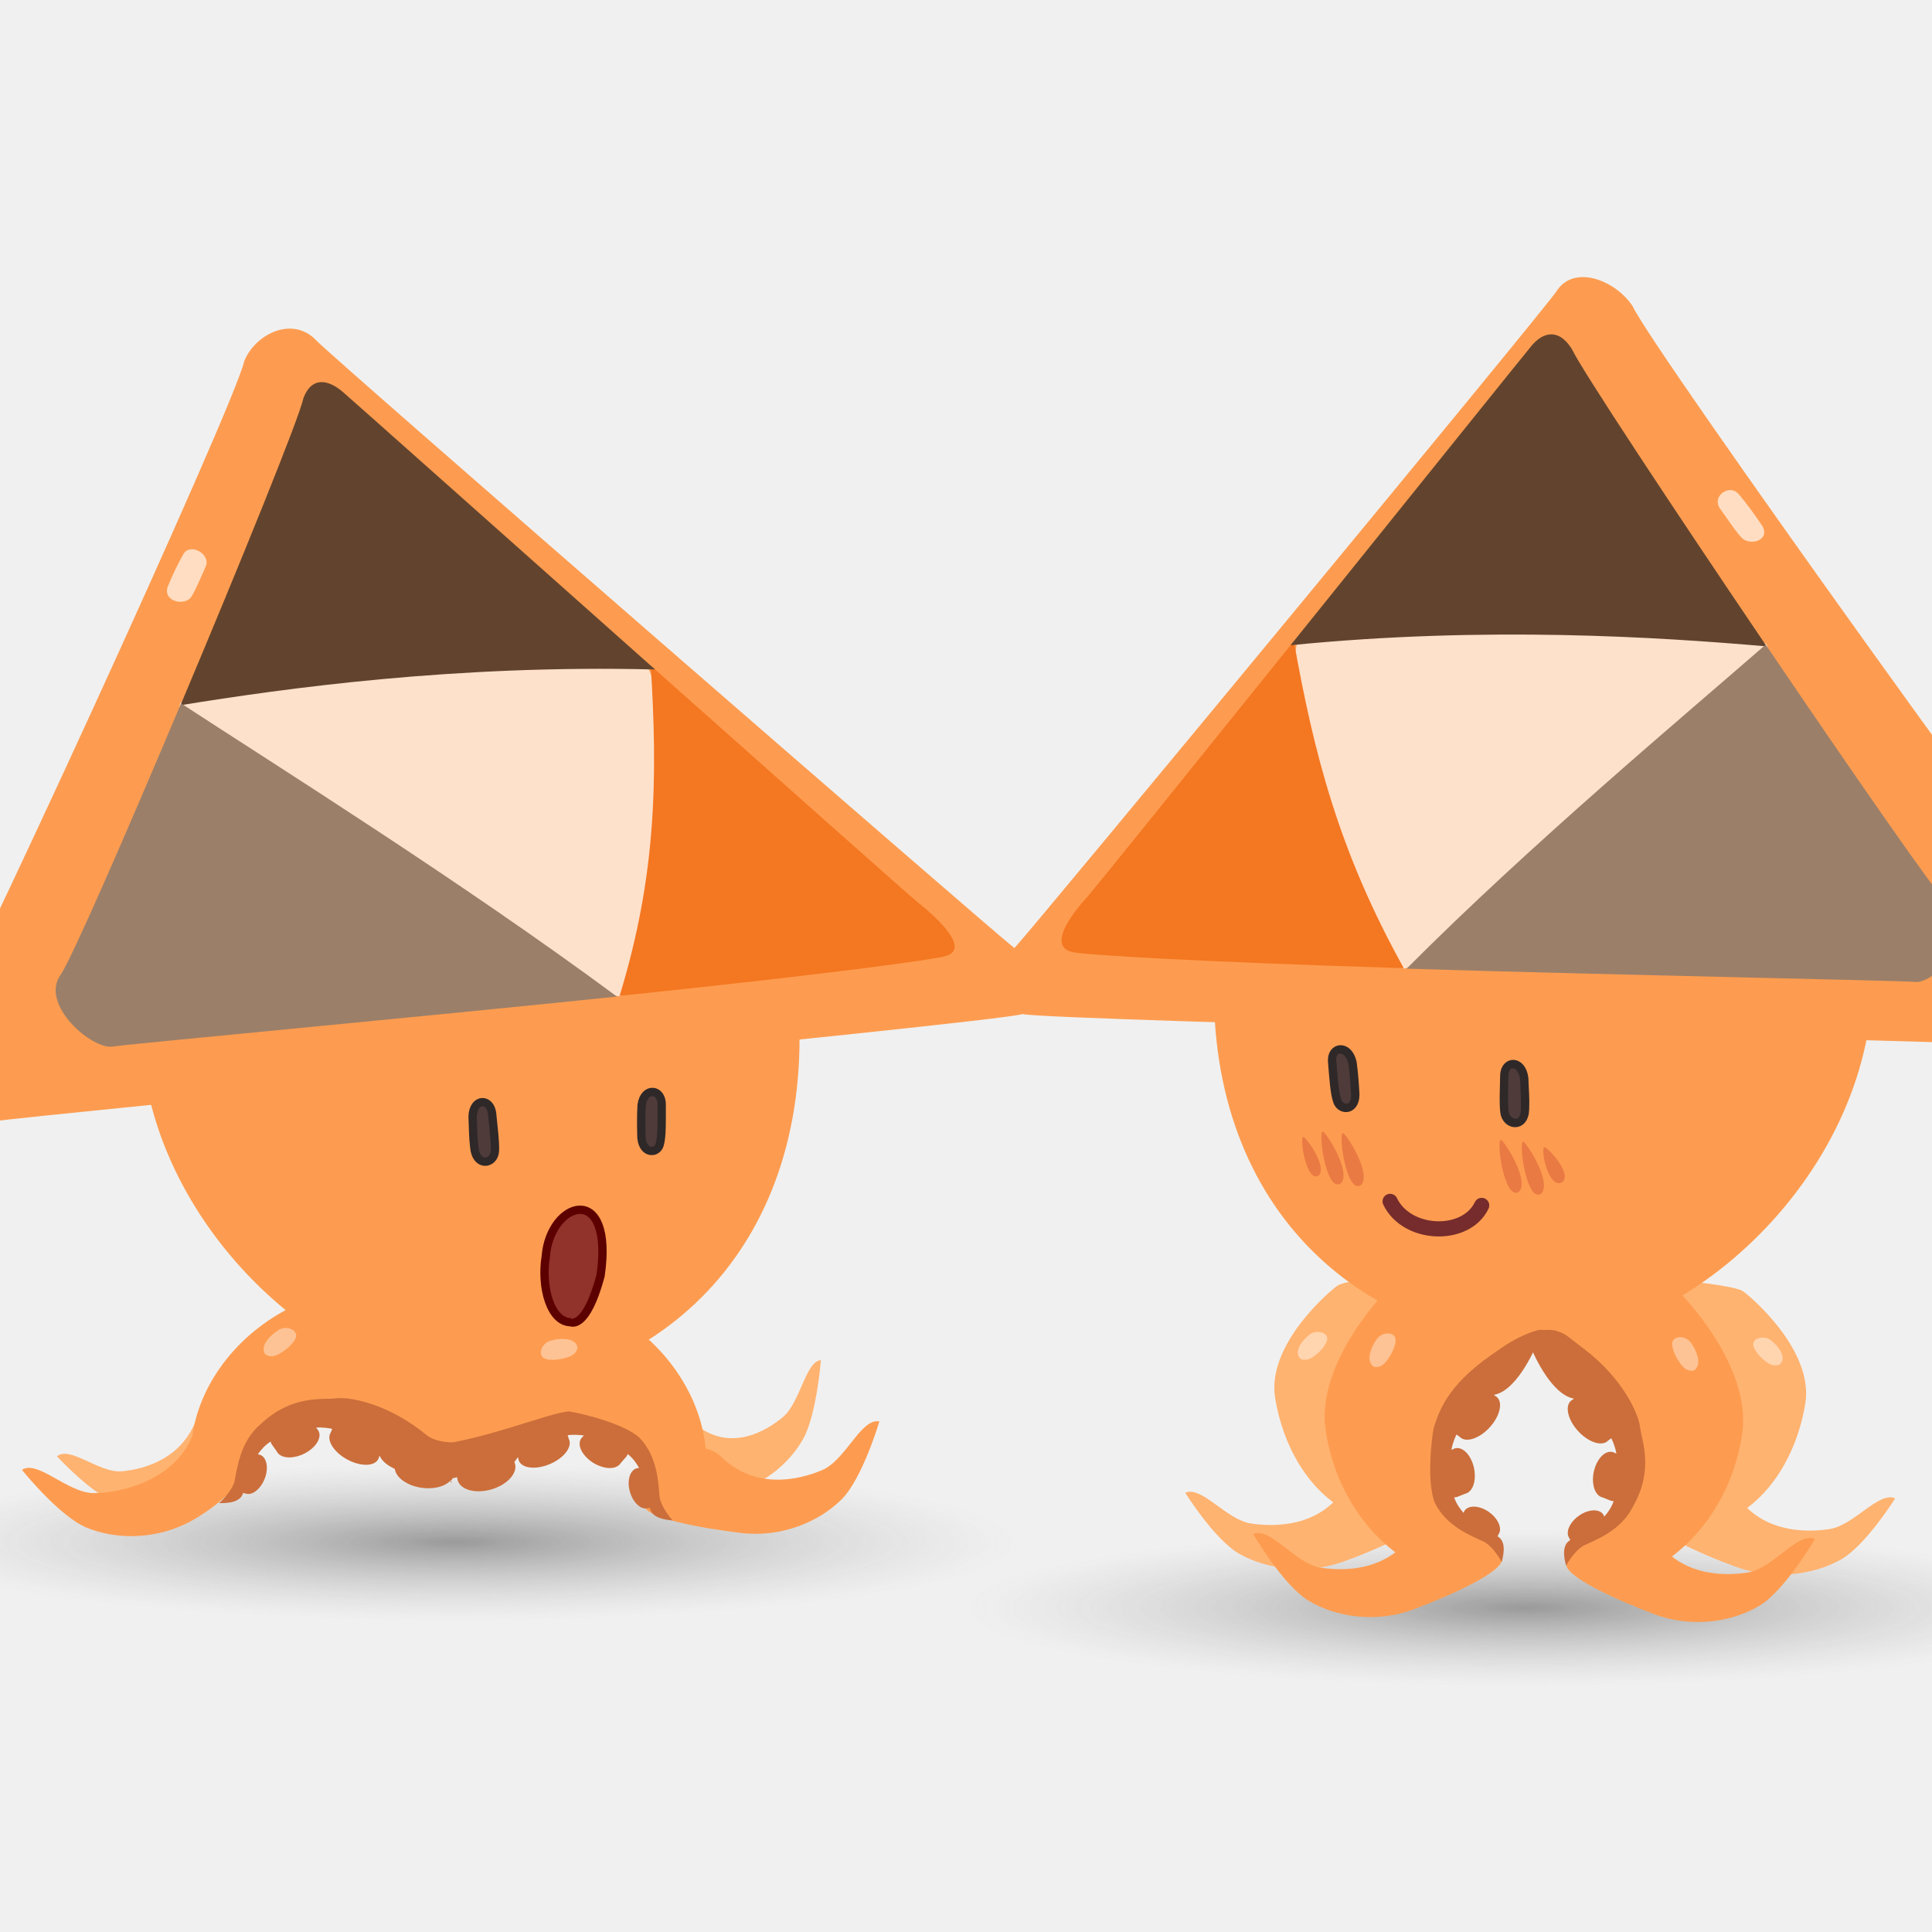
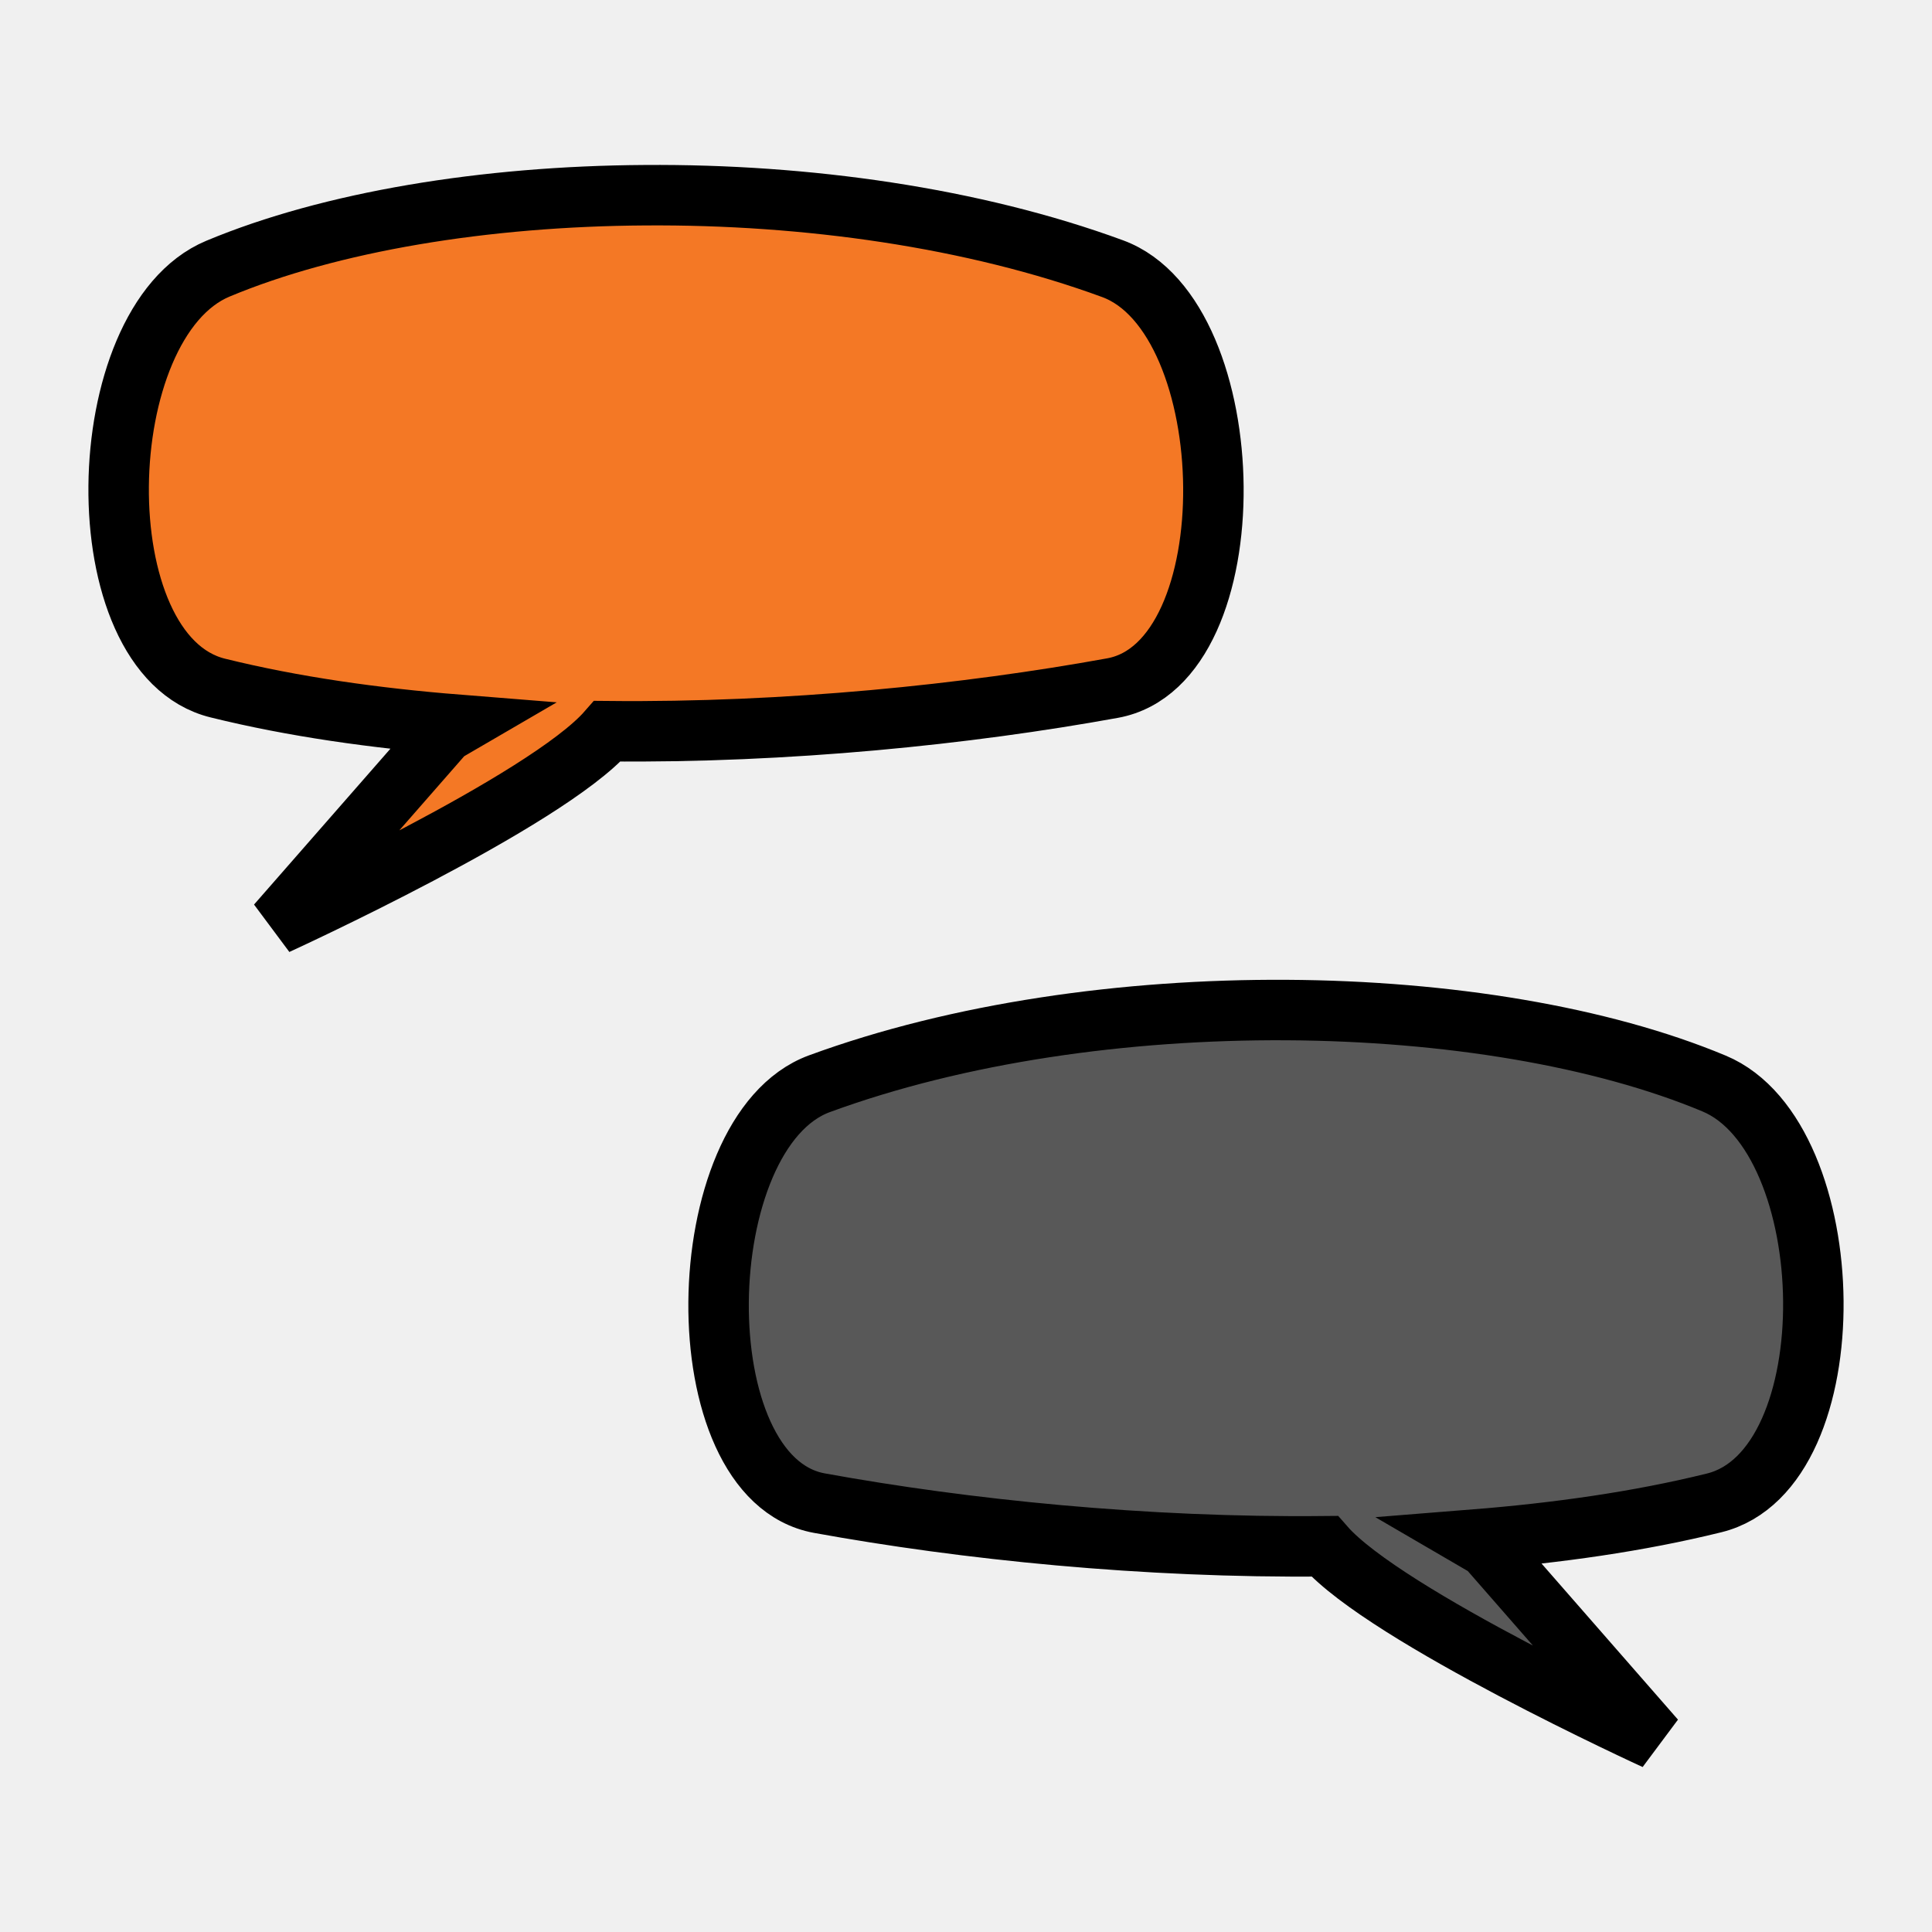
- <svg xmlns="http://www.w3.org/2000/svg" xmlns:xlink="http://www.w3.org/1999/xlink" width="320" height="320" viewBox="0 0 84.667 84.667" version="1.1" id="svg1428">
-   <defs id="defs1422">
-     <radialGradient xlink:href="#linearGradient1738" id="radialGradient1740-1-7-6" cx="56.456" cy="167.686" fx="56.456" fy="167.686" r="20.58" gradientTransform="matrix(1.202985,0,0,0.1671642,-47.94996,39.54331)" gradientUnits="userSpaceOnUse" />
-     <linearGradient id="linearGradient1738">
-       <stop style="stop-color:#838383;stop-opacity:1" offset="0" id="stop1734" />
-       <stop style="stop-color:#bfbfbf;stop-opacity:0" offset="1" id="stop1736" />
-     </linearGradient>
-     <radialGradient xlink:href="#linearGradient1738" id="radialGradient1740-1" cx="56.456" cy="167.686" fx="56.456" fy="167.686" r="20.58" gradientTransform="matrix(1.202985,0,0,0.1671642,-134.8081,42.42465)" gradientUnits="userSpaceOnUse" />
-   </defs>
+ <svg xmlns="http://www.w3.org/2000/svg" width="32" height="32" viewBox="0 0 8.467 8.467" version="1.1" id="svg1428">
+   <defs id="defs1422" />
  <g id="layer1">
-     <ellipse style="color:#000000;clip-rule:nonzero;display:inline;overflow:visible;visibility:visible;opacity:0.789;isolation:auto;mix-blend-mode:normal;color-interpolation:sRGB;color-interpolation-filters:linearRGB;solid-color:#000000;solid-opacity:1;vector-effect:none;fill:url(#radialGradient1740-1-7-6);fill-opacity:1;fill-rule:nonzero;stroke:none;stroke-width:0.265px;stroke-linecap:butt;stroke-linejoin:miter;stroke-miterlimit:4;stroke-dasharray:none;stroke-dashoffset:0;stroke-opacity:1;marker:none;paint-order:markers stroke fill;color-rendering:auto;image-rendering:auto;shape-rendering:auto;text-rendering:auto;enable-background:accumulate" id="path1732-7-3-8" cx="19.965" cy="67.574" rx="24.757" ry="3.44" />
-     <path style="vector-effect:none;fill:#ffb370;fill-opacity:1;fill-rule:evenodd;stroke:none;stroke-width:0.2;stroke-linecap:butt;stroke-linejoin:miter;stroke-miterlimit:4;stroke-dasharray:none;stroke-dashoffset:0;stroke-opacity:1" d="m 35.977,59.606 c -0.665,0.032 -0.908,1.867 -1.67,2.498 -0.762,0.631 -2.184,1.438 -3.601,0.487 -1.417,-0.951 -2.836,2.031 -2.779,2.567 0.058,0.535 2.538,0.45 3.983,0.239 1.446,-0.211 2.655,-1.225 3.283,-2.33 0.59,-1.038 0.783,-3.46 0.783,-3.46 z" id="path1043-7-2-6-0" />
-     <path style="fill:#fffdfb;fill-opacity:0.461;fill-rule:evenodd;stroke:none;stroke-width:0.365;stroke-linecap:butt;stroke-linejoin:miter;stroke-miterlimit:4;stroke-dasharray:none;stroke-opacity:1" d="m 22.034,60.979 c 0.219,-0.107 0.426,-0.285 0.604,-0.507 0.093,-0.117 0.16,-0.281 0.139,-0.422 -0.006,-0.071 -0.031,-0.135 -0.078,-0.168 -0.123,-0.109 -0.302,-0.107 -0.47,-0.038 -0.203,0.079 -0.399,0.232 -0.568,0.42 -0.118,0.137 -0.16,0.346 -0.125,0.501 0.034,0.17 0.152,0.305 0.309,0.274 0.065,-0.007 0.14,-0.031 0.19,-0.06 z" id="path867-4-7-4-4-3-7-2-6-5" />
-     <path style="vector-effect:none;fill:#ffb370;fill-opacity:1;fill-rule:evenodd;stroke:none;stroke-width:0.2;stroke-linecap:butt;stroke-linejoin:miter;stroke-miterlimit:4;stroke-dasharray:none;stroke-dashoffset:0;stroke-opacity:1" d="m 2.498,63.822 c 0.574,-0.481 1.845,0.747 2.849,0.654 1.004,-0.093 2.66,-0.552 3.29,-2.361 0.629,-1.808 3.551,-0.591 3.814,-0.135 0.264,0.456 -1.857,2.274 -3.186,3.209 -1.33,0.935 -2.93,1.074 -4.098,0.7 -1.097,-0.351 -2.669,-2.068 -2.669,-2.068 z" id="path1043-7-3-66" />
-     <path style="fill:#fffdfb;fill-opacity:0.461;fill-rule:evenodd;stroke:none;stroke-width:0.365;stroke-linecap:butt;stroke-linejoin:miter;stroke-miterlimit:4;stroke-dasharray:none;stroke-opacity:1" d="m 11.325,61.203 c -0.122,0.211 -0.312,0.406 -0.546,0.569 -0.123,0.085 -0.29,0.141 -0.43,0.11 -0.071,-0.011 -0.132,-0.04 -0.162,-0.089 -0.101,-0.13 -0.087,-0.309 -0.007,-0.472 0.092,-0.197 0.258,-0.383 0.457,-0.539 0.145,-0.109 0.356,-0.137 0.508,-0.091 0.168,0.045 0.294,0.171 0.253,0.326 -0.011,0.064 -0.041,0.138 -0.073,0.186 z" id="path867-4-7-4-4-3-7-4-0" />
-     <path style="color:#000000;clip-rule:nonzero;display:inline;overflow:visible;visibility:visible;isolation:auto;mix-blend-mode:normal;color-interpolation:sRGB;color-interpolation-filters:linearRGB;solid-color:#000000;solid-opacity:1;vector-effect:none;fill:#fd9c50;fill-opacity:1;fill-rule:nonzero;stroke:none;stroke-width:0.2;stroke-linecap:butt;stroke-linejoin:miter;stroke-miterlimit:4;stroke-dasharray:none;stroke-dashoffset:0;stroke-opacity:1;marker:none;paint-order:markers stroke fill;color-rendering:auto;image-rendering:auto;shape-rendering:auto;text-rendering:auto;enable-background:accumulate" d="m 34.5,40.433 c 2.32,11.268 -3.095,18.714 -11.26,20.321 -7.242,1.426 -16.24,-5.915 -17.02,-14.658 -0.614,-6.884 3.528,-12.012 11.742,-13.297 8.002,-1.252 15.512,2.65 16.538,7.634 z" id="path865-2-8-0" />
-     <path style="fill:#fd9c50;fill-opacity:1;fill-rule:evenodd;stroke:none;stroke-width:0.2;stroke-linecap:butt;stroke-linejoin:miter;stroke-miterlimit:4;stroke-dasharray:none;stroke-opacity:1" d="m 10.699,15.842 c 0.446,-1.167 2.116,-2.055 3.183,-0.902 0.632,0.682 29.579,25.829 30.421,26.482 1.155,0.897 1.609,2.37 0.508,3.018 -1.172,0.381 -43.956,4.49 -45.037,4.696 -1.08,0.205 -4.116,-1.339 -2.992,-2.873 1.124,-1.534 13.503,-28.486 13.917,-30.422 z" id="path863-4-1-4" />
-     <g id="g1182-9-2-6" transform="matrix(1.025565,0.1801979,-0.02159692,0.9712776,-31.07541,-102.467)" style="opacity:0.7">
-       <path id="path1176-2-9-2" d="m 40.727,129.676 c 1.767,-2.45 18.797,-6.065 19.841,-5.302 1.044,0.763 0.485,14.546 -0.841,14.988 -1.325,0.442 -19.643,-6.714 -19,-9.686 z" style="fill:#ffffff;fill-opacity:1;fill-rule:evenodd;stroke:none;stroke-width:0.265;stroke-linecap:butt;stroke-linejoin:miter;stroke-miterlimit:4;stroke-dasharray:none;stroke-opacity:1" />
-       <path id="path903-5-2-0-3-6" d="m 60.726,124.265 c 0.404,5.023 0.435,9.414 -1.015,15.087 8.712,-2.579 13.404,-4.123 13.88,-4.382 0.941,-0.511 -0.309,-1.551 -1.256,-2.163 -0.326,-0.211 -5.871,-4.302 -11.609,-8.542 z" style="fill:#f1680d;fill-opacity:1;fill-rule:evenodd;stroke:none;stroke-width:0.265px;stroke-linecap:butt;stroke-linejoin:miter;stroke-opacity:1" />
-       <path id="path920-9-6-9-7" d="m 46.539,114.109 c -0.344,0.023 -0.66,0.267 -0.852,0.88 -0.158,0.915 -2.552,7.975 -4.942,14.768 4.418,-1.58 11.654,-4.001 20.168,-5.354 -6.462,-4.774 -13.249,-9.795 -13.563,-10.015 -0.258,-0.181 -0.543,-0.297 -0.811,-0.279 z" style="fill:#211f20;fill-opacity:1;fill-rule:evenodd;stroke:none;stroke-width:0.265px;stroke-linecap:butt;stroke-linejoin:miter;stroke-opacity:1" />
-       <path id="path863-7-3-8-0-5" d="m 40.767,129.67 c -2.218,6.308 -4.443,12.415 -4.869,13.147 -0.883,1.514 1.441,3.153 2.31,2.81 0.428,-0.169 12.909,-3.712 21.39,-6.222 -6.697,-3.926 -14.609,-7.639 -18.831,-9.734 z" style="fill:#737373;fill-opacity:1;fill-rule:evenodd;stroke:none;stroke-width:0.2;stroke-linecap:butt;stroke-linejoin:miter;stroke-miterlimit:4;stroke-dasharray:none;stroke-opacity:1" />
-     </g>
-     <path style="fill:#ffddc2;fill-opacity:1;fill-rule:evenodd;stroke:none;stroke-width:0.365;stroke-linecap:butt;stroke-linejoin:miter;stroke-miterlimit:4;stroke-dasharray:none;stroke-opacity:1" d="m 9.01,24.841 c -0.254,0.569 -0.434,1.003 -0.617,1.299 -0.282,0.458 -1.34,0.215 -1.014,-0.498 0.16,-0.385 0.376,-0.868 0.662,-1.366 0.286,-0.499 1.223,-0.004 0.969,0.565 z" id="path867-4-9-8-6" />
-     <path style="vector-effect:none;fill:#fd9c50;fill-opacity:1;fill-rule:evenodd;stroke:none;stroke-width:0.2;stroke-linecap:butt;stroke-linejoin:miter;stroke-miterlimit:4;stroke-dasharray:none;stroke-dashoffset:0;stroke-opacity:1" d="m 16.602,63.625 c 0.295,0.904 2.166,1.247 2.764,1.323 0.598,0.076 1.974,-2.203 2.105,-2.588 0.131,-0.384 -0.827,-3.693 -1.151,-3.98 -0.325,-0.287 -4.158,-2.485 -6.893,-1.392 -2.735,1.093 -4.556,3.392 -4.962,5.719 -0.192,1.104 -0.273,3.062 1.487,2.863 0.671,-0.076 0.55,-1.865 2.175,-2.555 1.825,-0.775 2.796,-0.626 4.475,0.609 z" id="path996-6-8-98" />
-     <path style="vector-effect:none;fill:#fd9c50;fill-opacity:1;fill-rule:evenodd;stroke:none;stroke-width:0.2;stroke-linecap:butt;stroke-linejoin:miter;stroke-miterlimit:4;stroke-dasharray:none;stroke-dashoffset:0;stroke-opacity:1" d="m 0.962,64.415 c 0.677,-0.458 2.005,1.01 3.134,1.019 1.128,0.009 3.449,-0.513 4.287,-2.402 0.838,-1.888 2.352,0.228 2.612,0.75 0.261,0.522 -1.021,1.985 -2.576,2.852 -1.555,0.867 -3.353,0.842 -4.63,0.31 -1.199,-0.5 -2.827,-2.529 -2.827,-2.529 z" id="path1043-6-6-5-72" />
-     <path style="fill:#ffddc2;fill-opacity:0.603;fill-rule:evenodd;stroke:none;stroke-width:0.365;stroke-linecap:butt;stroke-linejoin:miter;stroke-miterlimit:4;stroke-dasharray:none;stroke-opacity:1" d="m 12.852,58.817 c -0.161,0.209 -0.389,0.392 -0.655,0.535 -0.139,0.074 -0.32,0.112 -0.456,0.06 -0.07,-0.021 -0.128,-0.06 -0.149,-0.117 -0.079,-0.153 -0.034,-0.342 0.076,-0.505 0.129,-0.199 0.329,-0.375 0.559,-0.515 0.166,-0.097 0.385,-0.098 0.532,-0.029 0.162,0.071 0.268,0.223 0.199,0.383 -0.023,0.067 -0.066,0.142 -0.107,0.189 z" id="path867-4-7-4-4-9-9-8" />
-     <path style="vector-effect:none;fill:#fd9c50;fill-opacity:1;fill-rule:evenodd;stroke:none;stroke-width:0.2;stroke-linecap:butt;stroke-linejoin:miter;stroke-miterlimit:4;stroke-dasharray:none;stroke-dashoffset:0;stroke-opacity:1" d="m 38.536,62.293 c -0.8,-0.166 -1.471,1.697 -2.511,2.134 -1.04,0.438 -2.903,0.862 -4.396,-0.566 -1.493,-1.428 -3.373,1.484 -3.415,2.066 -0.043,0.582 2.501,1.044 4.269,1.254 1.768,0.21 3.421,-0.496 4.4,-1.474 0.919,-0.918 1.653,-3.414 1.653,-3.414 z" id="path1043-6-6-0-3-2" />
-     <path style="vector-effect:none;fill:#fd9c50;fill-opacity:1;fill-rule:evenodd;stroke:none;stroke-width:0.2;stroke-linecap:butt;stroke-linejoin:miter;stroke-miterlimit:4;stroke-dasharray:none;stroke-dashoffset:0;stroke-opacity:1" d="m 22.745,63.687 c -0.385,0.87 -2.281,1.021 -2.884,1.036 -0.603,0.015 -1.741,-2.392 -1.832,-2.787 -0.092,-0.396 1.196,-3.591 1.548,-3.843 0.352,-0.253 4.388,-2.051 6.999,-0.687 2.611,1.364 4.189,3.835 4.357,6.192 0.08,1.118 -0.038,3.074 -1.769,2.698 -0.66,-0.143 -0.359,-1.911 -1.905,-2.762 -1.737,-0.955 -2.718,-0.905 -4.514,0.153 z" id="path996-6-5-6-9" />
-     <path style="color:#000000;clip-rule:nonzero;display:inline;overflow:visible;visibility:visible;isolation:auto;mix-blend-mode:normal;color-interpolation:sRGB;color-interpolation-filters:linearRGB;solid-color:#000000;solid-opacity:1;vector-effect:none;fill:#cb6e3b;fill-opacity:1;fill-rule:nonzero;stroke:none;stroke-width:0.2;stroke-linecap:butt;stroke-linejoin:miter;stroke-miterlimit:4;stroke-dasharray:none;stroke-dashoffset:0;stroke-opacity:1;marker:none;paint-order:markers stroke fill;color-rendering:auto;image-rendering:auto;shape-rendering:auto;text-rendering:auto;enable-background:accumulate" d="m 20.114,63.906 c 0.313,-0.277 -2.265,-0.522 -1.374,-0.562 2.148,-0.096 5.499,-1.51 6.217,-1.488 0.666,0.11 2.37,0.538 3.055,1.138 0.829,0.851 0.834,2.022 0.898,2.65 0.088,0.398 0.431,0.844 0.574,0.988 -0.145,-0.019 -0.925,-0.045 -1.001,-0.551 l -0.094,0.012 c -0.008,0.002 -0.015,0.004 -0.023,0.006 -0.025,0.005 -0.051,0.007 -0.077,0.007 l -0.013,0.002 c -2.6e-4,-7.9e-4 -5.2e-4,-0.001 -0.002,-0.002 -0.283,-0.013 -0.57,-0.339 -0.68,-0.769 -0.06,-0.238 -0.057,-0.478 0.007,-0.666 l 5.3e-4,1.6e-4 c 0.062,-0.181 0.177,-0.299 0.32,-0.329 0.028,-0.005 0.056,-0.008 0.085,-0.006 l 0.004,-5.3e-4 c -0.126,-0.231 -0.286,-0.443 -0.502,-0.615 -0.012,0.037 -0.029,0.072 -0.052,0.105 l -0.261,0.299 c -0.005,0.007 -0.008,0.015 -0.013,0.022 -0.018,0.023 -0.037,0.044 -0.06,0.063 l -0.009,0.009 c -7.9e-4,-1.8e-4 -5.3e-4,-2.3e-4 -0.002,-5.3e-4 -0.242,0.197 -0.727,0.141 -1.145,-0.132 -0.415,-0.272 -0.643,-0.678 -0.54,-0.963 0.012,-0.034 0.028,-0.065 0.049,-0.093 0.019,-0.025 0.041,-0.048 0.067,-0.069 l 0.04,-0.054 c -0.237,-0.035 -0.471,-0.038 -0.706,-0.013 l 0.053,0.174 c 0.005,0.008 0.008,0.016 0.012,0.024 0.011,0.029 0.019,0.059 0.023,0.091 l 0.003,0.012 c -5.3e-4,8e-4 -0.001,8e-4 -0.002,0.002 0.035,0.331 -0.335,0.739 -0.874,0.966 -0.608,0.255 -1.213,0.19 -1.352,-0.146 -0.012,-0.031 -0.02,-0.065 -0.024,-0.099 l -0.024,-0.059 c -0.475,0.836 -2.007,0.852 -2.592,0.875 -0.277,0.011 -0.426,0.202 -0.847,-0.082 -0.168,-0.114 0.517,-0.441 0.859,-0.744 z" id="path1092-6-8-2-4-4-8-9" />
-     <path style="fill:#ffddc2;fill-opacity:0.603;fill-rule:evenodd;stroke:none;stroke-width:0.365;stroke-linecap:butt;stroke-linejoin:miter;stroke-miterlimit:4;stroke-dasharray:none;stroke-opacity:1" d="m 24.085,59.585 c 0.263,0.023 0.552,-0.021 0.837,-0.12 0.149,-0.053 0.299,-0.16 0.353,-0.295 0.032,-0.066 0.043,-0.134 0.015,-0.189 -0.059,-0.162 -0.229,-0.256 -0.424,-0.286 -0.233,-0.04 -0.499,-0.011 -0.757,0.064 -0.184,0.057 -0.333,0.217 -0.382,0.372 -0.057,0.167 -0.017,0.348 0.148,0.406 0.065,0.028 0.149,0.048 0.211,0.049 z" id="path867-4-7-4-4-9-8-5-6" />
-     <path style="color:#000000;clip-rule:nonzero;display:inline;overflow:visible;visibility:visible;isolation:auto;mix-blend-mode:normal;color-interpolation:sRGB;color-interpolation-filters:linearRGB;solid-color:#000000;solid-opacity:1;vector-effect:none;fill:#cb6e3b;fill-opacity:1;fill-rule:nonzero;stroke:none;stroke-width:0.2;stroke-linecap:butt;stroke-linejoin:miter;stroke-miterlimit:4;stroke-dasharray:none;stroke-dashoffset:0;stroke-opacity:1;marker:none;paint-order:markers stroke fill;color-rendering:auto;image-rendering:auto;shape-rendering:auto;text-rendering:auto;enable-background:accumulate" d="m 21.081,63.453 c -0.253,-0.416 -1.686,0.01 -2.396,-0.572 -1.71,-1.401 -3.403,-1.677 -3.966,-1.601 -0.563,0.076 -1.911,-0.177 -3.287,1.123 -0.911,0.763 -1.034,1.927 -1.161,2.545 -0.127,0.387 -0.514,0.796 -0.671,0.925 0.147,-0.005 0.925,0.048 1.052,-0.447 l 0.092,0.021 c 0.008,0.003 0.014,0.006 0.022,0.008 0.025,0.008 0.05,0.012 0.076,0.014 l 0.013,0.003 c 4e-4,-5.3e-4 7.4e-4,-0.001 0.002,-0.001 0.283,0.015 0.602,-0.28 0.754,-0.697 0.084,-0.23 0.105,-0.47 0.06,-0.663 l -5.3e-4,1.1e-4 c -0.044,-0.186 -0.146,-0.316 -0.285,-0.36 -0.027,-0.008 -0.055,-0.013 -0.084,-0.015 l -0.004,-10e-4 c 0.148,-0.217 0.329,-0.412 0.562,-0.561 0.008,0.038 0.021,0.075 0.041,0.109 l 0.23,0.324 c 0.004,0.007 0.007,0.015 0.011,0.023 0.015,0.025 0.033,0.048 0.053,0.069 l 0.008,0.01 c 7.9e-4,-9e-5 5e-4,-1.8e-4 0.002,-5.3e-4 0.221,0.22 0.709,0.213 1.152,-0.016 0.44,-0.228 0.708,-0.609 0.634,-0.903 -0.008,-0.035 -0.022,-0.067 -0.039,-0.097 -0.017,-0.027 -0.036,-0.052 -0.059,-0.075 l -0.035,-0.058 c 0.24,-0.011 0.472,0.009 0.704,0.059 l -0.07,0.167 c -0.005,0.007 -0.01,0.015 -0.014,0.022 -0.014,0.028 -0.025,0.057 -0.032,0.088 l -0.004,0.012 c 4.2e-4,7.9e-4 0.001,7.9e-4 0.001,0.002 -0.068,0.325 0.259,0.77 0.772,1.049 0.579,0.315 1.187,0.311 1.36,-0.009 0.015,-0.03 0.027,-0.062 0.034,-0.096 l 0.03,-0.056 c 0.388,0.879 2.474,0.971 3.053,1.053 0.274,0.039 -0.171,0.364 0.23,-0.2 0,0 0.193,-0.877 0.449,-0.962 z" id="path1092-6-8-2-4-0-9" />
-     <ellipse style="color:#000000;clip-rule:nonzero;display:inline;overflow:visible;visibility:visible;isolation:auto;mix-blend-mode:normal;color-interpolation:sRGB;color-interpolation-filters:linearRGB;solid-color:#000000;solid-opacity:1;vector-effect:none;fill:#cb6e3b;fill-opacity:1;fill-rule:nonzero;stroke:none;stroke-width:0.2;stroke-linecap:butt;stroke-linejoin:miter;stroke-miterlimit:4;stroke-dasharray:none;stroke-dashoffset:0;stroke-opacity:1;marker:none;paint-order:markers stroke fill;color-rendering:auto;image-rendering:auto;shape-rendering:auto;text-rendering:auto;enable-background:accumulate" id="path2118-1" cx="27.033" cy="61.349" rx="1.308" ry="0.799" transform="rotate(7.675995)" />
-     <ellipse style="color:#000000;clip-rule:nonzero;display:inline;overflow:visible;visibility:visible;isolation:auto;mix-blend-mode:normal;color-interpolation:sRGB;color-interpolation-filters:linearRGB;solid-color:#000000;solid-opacity:1;vector-effect:none;fill:#cb6e3b;fill-opacity:1;fill-rule:nonzero;stroke:none;stroke-width:0.2;stroke-linecap:butt;stroke-linejoin:miter;stroke-miterlimit:4;stroke-dasharray:none;stroke-dashoffset:0;stroke-opacity:1;marker:none;paint-order:markers stroke fill;color-rendering:auto;image-rendering:auto;shape-rendering:auto;text-rendering:auto;enable-background:accumulate" id="path2118-4-49" cx="2.394" cy="67.891" rx="1.308" ry="0.799" transform="rotate(-16.26378)" />
-     <path style="fill:#4e3b3a;fill-opacity:1;fill-rule:evenodd;stroke:#2f2828;stroke-width:0.365;stroke-linecap:butt;stroke-linejoin:miter;stroke-miterlimit:4;stroke-dasharray:none;stroke-opacity:1" d="m 20.711,48.936 c 0.025,-0.831 0.785,-0.822 0.856,-0.125 0.07,0.697 0.136,1.22 0.123,1.613 -0.02,0.607 -0.825,0.737 -0.905,-0.141 -0.058,-0.465 -0.05,-0.882 -0.074,-1.347 z" id="path867-1" />
-     <path style="vector-effect:none;fill:#4e3b3a;fill-opacity:1;fill-rule:evenodd;stroke:#2f2828;stroke-width:0.365;stroke-linecap:butt;stroke-linejoin:miter;stroke-miterlimit:4;stroke-dasharray:none;stroke-dashoffset:0;stroke-opacity:1" d="m 28.118,48.428 c 0.113,-0.809 0.882,-0.717 0.88,-0.029 -0.002,0.688 0.019,1.408 -0.09,1.77 -0.128,0.424 -0.814,0.409 -0.802,-0.457 -0.01,-0.46 -0.012,-0.827 0.012,-1.283 z" id="path867-6-0" />
-     <path style="vector-effect:none;fill:#91332b;fill-opacity:1;fill-rule:evenodd;stroke:#5d0000;stroke-width:0.365;stroke-linecap:round;stroke-linejoin:bevel;stroke-miterlimit:4;stroke-dasharray:none;stroke-dashoffset:0;stroke-opacity:1" d="m 25.024,57.944 c -0.897,0.005 -1.325,-1.544 -1.106,-2.884 0.188,-2.433 3.007,-3.302 2.4,0.848 -0.631,2.359 -1.294,2.037 -1.294,2.037 z" id="path991-3-4" />
-     <ellipse style="color:#000000;clip-rule:nonzero;display:inline;overflow:visible;visibility:visible;opacity:0.789;isolation:auto;mix-blend-mode:normal;color-interpolation:sRGB;color-interpolation-filters:linearRGB;solid-color:#000000;solid-opacity:1;vector-effect:none;fill:url(#radialGradient1740-1);fill-opacity:1;fill-rule:nonzero;stroke:none;stroke-width:0.265px;stroke-linecap:butt;stroke-linejoin:miter;stroke-miterlimit:4;stroke-dasharray:none;stroke-dashoffset:0;stroke-opacity:1;marker:none;paint-order:markers stroke fill;color-rendering:auto;image-rendering:auto;shape-rendering:auto;text-rendering:auto;enable-background:accumulate" id="path1732-7" cx="-66.893" cy="70.456" rx="24.757" ry="3.44" transform="scale(-1,1)" />
-     <path style="vector-effect:none;fill:#ffb370;fill-opacity:1;fill-rule:evenodd;stroke:none;stroke-width:0.2;stroke-linecap:butt;stroke-linejoin:miter;stroke-miterlimit:4;stroke-dasharray:none;stroke-dashoffset:0;stroke-opacity:1" d="m 51.941,65.419 c 0.722,-0.325 1.8,1.189 2.893,1.349 1.093,0.161 2.966,0.128 4.051,-1.476 1.085,-1.603 3.926,0.312 4.103,0.822 0.178,0.51 -2.501,1.75 -4.134,2.328 -1.633,0.578 -3.373,0.313 -4.535,-0.343 -1.091,-0.616 -2.378,-2.681 -2.378,-2.681 z" id="path1043-7-2" />
-     <path style="vector-effect:none;fill:#ffb370;fill-opacity:1;fill-rule:evenodd;stroke:none;stroke-width:0.2;stroke-linecap:butt;stroke-linejoin:miter;stroke-miterlimit:4;stroke-dasharray:none;stroke-dashoffset:0;stroke-opacity:1" d="m 61.809,60.012 c 0.836,-0.071 1.509,-1.482 1.695,-1.939 0.186,-0.457 -1.49,-1.944 -1.793,-2.116 -0.303,-0.172 -2.769,0.168 -3.081,0.372 -0.312,0.204 -3.133,2.586 -2.75,4.932 0.384,2.346 1.706,4.436 3.621,5.169 0.908,0.348 2.939,0.53 3.125,-0.89 0.071,-0.541 -1.983,-0.716 -2.245,-2.117 -0.295,-1.573 0.029,-2.31 1.429,-3.411 z" id="path996-7-1-7" />
-     <path style="fill:#fffdfb;fill-opacity:0.461;fill-rule:evenodd;stroke:none;stroke-width:0.365;stroke-linecap:butt;stroke-linejoin:miter;stroke-miterlimit:4;stroke-dasharray:none;stroke-opacity:1" d="m 58.083,58.903 c -0.122,0.211 -0.312,0.406 -0.546,0.569 -0.123,0.085 -0.29,0.141 -0.43,0.11 -0.071,-0.011 -0.132,-0.04 -0.162,-0.089 -0.101,-0.13 -0.087,-0.309 -0.007,-0.472 0.092,-0.197 0.258,-0.383 0.457,-0.539 0.145,-0.109 0.356,-0.137 0.508,-0.091 0.168,0.045 0.294,0.171 0.253,0.326 -0.011,0.064 -0.041,0.138 -0.073,0.186 z" id="path867-4-7-4-4-3-7-2" />
-     <path style="vector-effect:none;fill:#ffb370;fill-opacity:1;fill-rule:evenodd;stroke:none;stroke-width:0.2;stroke-linecap:butt;stroke-linejoin:miter;stroke-miterlimit:4;stroke-dasharray:none;stroke-dashoffset:0;stroke-opacity:1" d="m 83.053,65.664 c -0.722,-0.325 -1.8,1.189 -2.893,1.349 -1.093,0.161 -2.966,0.128 -4.051,-1.476 -1.085,-1.603 -3.926,0.312 -4.103,0.822 -0.178,0.51 2.501,1.75 4.134,2.328 1.633,0.578 3.373,0.313 4.535,-0.343 1.091,-0.616 2.378,-2.681 2.378,-2.681 z" id="path1043-7" />
-     <path style="vector-effect:none;fill:#ffb370;fill-opacity:1;fill-rule:evenodd;stroke:none;stroke-width:0.2;stroke-linecap:butt;stroke-linejoin:miter;stroke-miterlimit:4;stroke-dasharray:none;stroke-dashoffset:0;stroke-opacity:1" d="m 73.186,60.257 c -0.836,-0.071 -1.509,-1.482 -1.695,-1.939 -0.186,-0.457 1.49,-1.944 1.793,-2.116 0.303,-0.172 2.769,0.168 3.081,0.372 0.312,0.204 3.133,2.586 2.75,4.932 -0.384,2.346 -1.706,4.436 -3.621,5.169 -0.908,0.348 -2.939,0.53 -3.125,-0.89 -0.071,-0.541 1.983,-0.716 2.245,-2.117 0.295,-1.573 -0.029,-2.31 -1.429,-3.411 z" id="path996-7-1" />
-     <path style="fill:#fffdfb;fill-opacity:0.461;fill-rule:evenodd;stroke:none;stroke-width:0.365;stroke-linecap:butt;stroke-linejoin:miter;stroke-miterlimit:4;stroke-dasharray:none;stroke-opacity:1" d="m 76.911,59.149 c 0.122,0.211 0.312,0.406 0.546,0.569 0.123,0.085 0.29,0.141 0.43,0.11 0.071,-0.011 0.132,-0.04 0.162,-0.089 0.101,-0.13 0.087,-0.309 0.007,-0.472 -0.092,-0.197 -0.258,-0.383 -0.457,-0.539 -0.145,-0.109 -0.356,-0.137 -0.508,-0.091 -0.168,0.045 -0.294,0.171 -0.253,0.326 0.011,0.064 0.041,0.138 0.073,0.186 z" id="path867-4-7-4-4-3-7" />
-     <path style="color:#000000;clip-rule:nonzero;display:inline;overflow:visible;visibility:visible;isolation:auto;mix-blend-mode:normal;color-interpolation:sRGB;color-interpolation-filters:linearRGB;solid-color:#000000;solid-opacity:1;vector-effect:none;fill:#fd9c50;fill-opacity:1;fill-rule:nonzero;stroke:none;stroke-width:0.2;stroke-linecap:butt;stroke-linejoin:miter;stroke-miterlimit:4;stroke-dasharray:none;stroke-dashoffset:0;stroke-opacity:1;marker:none;paint-order:markers stroke fill;color-rendering:auto;image-rendering:auto;shape-rendering:auto;text-rendering:auto;enable-background:accumulate" d="m 53.737,38.379 c -2.32,11.268 3.095,18.714 11.26,20.321 7.243,1.426 16.24,-5.915 17.02,-14.658 0.614,-6.884 -3.528,-12.012 -11.742,-13.297 -8.002,-1.252 -15.512,2.65 -16.538,7.634 z" id="path865-2" />
-     <path style="fill:#fd9c50;fill-opacity:1;fill-rule:evenodd;stroke:none;stroke-width:0.2;stroke-linecap:butt;stroke-linejoin:miter;stroke-miterlimit:4;stroke-dasharray:none;stroke-opacity:1" d="m 71.559,13.439 c -0.719,-1.132 -2.577,-1.896 -3.352,-0.669 -0.459,0.727 -22.945,27.91 -23.618,28.623 -0.923,0.979 -1.017,2.481 0.223,3.047 1.246,0.295 44.382,1.285 45.495,1.411 1.114,0.126 3.734,-1.634 2.259,-3.082 -1.475,-1.448 -20.135,-27.43 -21.007,-29.33 z" id="path863-4" />
-     <path style="fill:#ffddc2;fill-opacity:1;fill-rule:evenodd;stroke:none;stroke-width:0.365;stroke-linecap:butt;stroke-linejoin:miter;stroke-miterlimit:4;stroke-dasharray:none;stroke-opacity:1" d="m 75.381,22.291 c 0.386,0.549 0.668,0.968 0.919,1.251 0.388,0.436 1.372,0.117 0.879,-0.57 -0.25,-0.372 -0.579,-0.838 -0.98,-1.315 -0.401,-0.476 -1.206,0.085 -0.819,0.634 z" id="path867-4-9" />
-     <path style="vector-effect:none;fill:#fd9c50;fill-opacity:1;fill-rule:evenodd;stroke:none;stroke-width:0.2;stroke-linecap:butt;stroke-linejoin:miter;stroke-miterlimit:4;stroke-dasharray:none;stroke-dashoffset:0;stroke-opacity:1" d="m 69.152,61.284 c -0.949,-0.071 -1.726,-1.807 -1.942,-2.37 -0.216,-0.563 1.671,-2.441 2.013,-2.66 0.342,-0.219 3.784,-0.075 4.14,0.172 0.356,0.247 3.402,3.448 2.991,6.365 -0.411,2.917 -2.211,5.232 -4.375,6.179 -1.027,0.449 -2.909,0.994 -3.135,-0.764 -0.086,-0.67 1.681,-0.978 1.964,-2.72 0.319,-1.957 -0.057,-2.864 -1.655,-4.202 z" id="path996-6" />
-     <path style="vector-effect:none;fill:#fd9c50;fill-opacity:1;fill-rule:evenodd;stroke:none;stroke-width:0.2;stroke-linecap:butt;stroke-linejoin:miter;stroke-miterlimit:4;stroke-dasharray:none;stroke-dashoffset:0;stroke-opacity:1" d="m 79.539,67.446 c -0.737,-0.353 -1.835,1.294 -2.95,1.468 -1.115,0.175 -3.025,0.139 -4.131,-1.606 -1.106,-1.745 -3.63,0.63 -3.811,1.185 -0.181,0.555 2.177,1.614 3.843,2.243 1.666,0.629 3.44,0.34 4.625,-0.374 1.112,-0.67 2.425,-2.917 2.425,-2.917 z" id="path1043-6-6" />
-     <path style="color:#000000;clip-rule:nonzero;display:inline;overflow:visible;visibility:visible;isolation:auto;mix-blend-mode:normal;color-interpolation:sRGB;color-interpolation-filters:linearRGB;solid-color:#000000;solid-opacity:1;vector-effect:none;fill:#cb6e3b;fill-opacity:1;fill-rule:nonzero;stroke:none;stroke-width:0.2;stroke-linecap:butt;stroke-linejoin:miter;stroke-miterlimit:4;stroke-dasharray:none;stroke-dashoffset:0;stroke-opacity:1;marker:none;paint-order:markers stroke fill;color-rendering:auto;image-rendering:auto;shape-rendering:auto;text-rendering:auto;enable-background:accumulate" d="m 68.195,58.321 c 0.464,0.147 0.449,0.212 1.183,0.763 1.767,1.328 2.438,2.907 2.498,3.472 0.06,0.565 0.626,1.814 -0.309,3.459 -0.524,1.066 -1.626,1.463 -2.196,1.733 -0.345,0.216 -0.651,0.688 -0.739,0.872 -0.03,-0.144 -0.267,-0.887 0.184,-1.128 l -0.043,-0.085 c -0.005,-0.007 -0.009,-0.013 -0.013,-0.019 -0.013,-0.022 -0.024,-0.046 -0.032,-0.071 l -0.006,-0.012 c 5.1e-4,-5.8e-4 0.001,-10e-4 0.001,-0.002 -0.082,-0.271 0.128,-0.651 0.497,-0.898 0.204,-0.136 0.431,-0.214 0.63,-0.216 l 2e-5,5.7e-4 c 0.191,-0.002 0.341,0.067 0.418,0.191 0.014,0.024 0.026,0.05 0.035,0.078 l 0.002,0.004 c 0.175,-0.196 0.322,-0.417 0.412,-0.679 -0.039,0.001 -0.078,-0.003 -0.116,-0.014 l -0.37,-0.146 c -0.008,-0.002 -0.017,-0.003 -0.025,-0.005 -0.027,-0.009 -0.054,-0.021 -0.08,-0.035 l -0.012,-0.005 c -1e-4,-8.7e-4 5e-5,-5.7e-4 -7e-5,-0.002 -0.266,-0.163 -0.376,-0.638 -0.259,-1.123 0.117,-0.482 0.424,-0.833 0.727,-0.831 0.035,-1e-4 0.07,0.005 0.104,0.015 0.03,0.01 0.059,0.023 0.087,0.04 l 0.065,0.02 c -0.046,-0.236 -0.121,-0.456 -0.225,-0.67 l -0.146,0.108 c -0.006,0.007 -0.012,0.013 -0.018,0.019 -0.023,0.02 -0.05,0.038 -0.078,0.052 l -0.01,0.007 c -8.1e-4,-2.5e-4 -10e-4,-8.6e-4 -0.002,-0.001 -0.3,0.143 -0.809,-0.068 -1.203,-0.5 -0.444,-0.487 -0.585,-1.079 -0.315,-1.323 0.025,-0.022 0.054,-0.041 0.085,-0.056 l 0.047,-0.042 c -0.947,-0.168 -1.713,-1.802 -1.93,-2.345 -0.103,-0.257 -0.132,-0.118 0.321,-0.641 0,0 0.574,-0.068 0.831,0.014 z" id="path1092-6-8-2-4" />
-     <path style="fill:#ffddc2;fill-opacity:0.603;fill-rule:evenodd;stroke:none;stroke-width:0.365;stroke-linecap:butt;stroke-linejoin:miter;stroke-miterlimit:4;stroke-dasharray:none;stroke-opacity:1" d="m 73.309,59.089 c 0.066,0.255 0.205,0.513 0.394,0.748 0.099,0.123 0.251,0.228 0.396,0.234 0.073,0.008 0.141,-0.005 0.183,-0.05 0.133,-0.11 0.165,-0.302 0.128,-0.495 -0.041,-0.233 -0.157,-0.474 -0.314,-0.692 -0.115,-0.154 -0.316,-0.241 -0.479,-0.235 -0.177,0.002 -0.334,0.101 -0.333,0.275 -0.005,0.07 0.005,0.156 0.025,0.215 z" id="path867-4-7-4-4-9" />
-     <path style="vector-effect:none;fill:#fd9c50;fill-opacity:1;fill-rule:evenodd;stroke:none;stroke-width:0.2;stroke-linecap:butt;stroke-linejoin:miter;stroke-miterlimit:4;stroke-dasharray:none;stroke-dashoffset:0;stroke-opacity:1" d="m 65.29,61.12 c 0.949,-0.071 1.726,-1.807 1.942,-2.37 0.216,-0.563 -1.671,-2.441 -2.013,-2.66 -0.342,-0.219 -3.784,-0.075 -4.14,0.172 -0.356,0.247 -3.402,3.448 -2.991,6.365 0.411,2.917 2.211,5.232 4.375,6.179 1.027,0.449 2.909,0.994 3.135,-0.764 0.086,-0.67 -1.681,-0.978 -1.964,-2.72 -0.319,-1.957 0.057,-2.864 1.655,-4.202 z" id="path996-6-5" />
-     <path style="vector-effect:none;fill:#fd9c50;fill-opacity:1;fill-rule:evenodd;stroke:none;stroke-width:0.2;stroke-linecap:butt;stroke-linejoin:miter;stroke-miterlimit:4;stroke-dasharray:none;stroke-dashoffset:0;stroke-opacity:1" d="m 54.92,67.231 c 0.737,-0.353 1.835,1.294 2.95,1.468 1.115,0.175 3.025,0.139 4.131,-1.606 1.106,-1.745 3.63,0.63 3.811,1.185 0.181,0.555 -2.177,1.614 -3.843,2.243 -1.666,0.629 -3.44,0.34 -4.625,-0.374 -1.113,-0.67 -2.425,-2.917 -2.425,-2.917 z" id="path1043-6-6-0" />
-     <path style="color:#000000;clip-rule:nonzero;display:inline;overflow:visible;visibility:visible;isolation:auto;mix-blend-mode:normal;color-interpolation:sRGB;color-interpolation-filters:linearRGB;solid-color:#000000;solid-opacity:1;vector-effect:none;fill:#cb6e3b;fill-opacity:1;fill-rule:nonzero;stroke:none;stroke-width:0.2;stroke-linecap:butt;stroke-linejoin:miter;stroke-miterlimit:4;stroke-dasharray:none;stroke-dashoffset:0;stroke-opacity:1;marker:none;paint-order:markers stroke fill;color-rendering:auto;image-rendering:auto;shape-rendering:auto;text-rendering:auto;enable-background:accumulate" d="m 66.378,58.714 c -0.366,0.202 -0.298,0.162 -1.03,0.67 -1.959,1.36 -2.303,2.523 -2.522,3.207 -0.12,0.665 -0.287,2.413 0.049,3.26 0.524,1.066 1.626,1.463 2.196,1.733 0.345,0.216 0.651,0.688 0.739,0.872 0.03,-0.144 0.267,-0.887 -0.184,-1.128 l 0.043,-0.085 c 0.005,-0.007 0.009,-0.013 0.013,-0.019 0.013,-0.022 0.024,-0.046 0.032,-0.071 l 0.006,-0.012 c -5e-4,-5.8e-4 -10e-4,-10e-4 -10e-4,-0.002 0.082,-0.271 -0.128,-0.651 -0.497,-0.898 -0.204,-0.136 -0.431,-0.214 -0.63,-0.216 l -2e-5,5.8e-4 c -0.191,-0.002 -0.341,0.067 -0.418,0.191 -0.014,0.024 -0.026,0.05 -0.035,0.078 l -0.002,0.004 c -0.175,-0.196 -0.322,-0.417 -0.412,-0.679 0.039,0.001 0.078,-0.003 0.116,-0.014 l 0.37,-0.146 c 0.008,-0.002 0.017,-0.003 0.025,-0.005 0.027,-0.009 0.054,-0.021 0.08,-0.035 l 0.012,-0.005 c 1e-4,-8.7e-4 -5e-5,-5.8e-4 7e-5,-0.002 0.266,-0.163 0.376,-0.638 0.259,-1.123 -0.117,-0.482 -0.424,-0.833 -0.727,-0.831 -0.035,-1e-4 -0.07,0.005 -0.104,0.015 -0.03,0.01 -0.059,0.023 -0.087,0.04 l -0.065,0.02 c 0.046,-0.236 0.121,-0.456 0.225,-0.67 l 0.146,0.108 c 0.006,0.007 0.012,0.013 0.018,0.019 0.023,0.02 0.05,0.038 0.078,0.052 l 0.01,0.007 c 8.2e-4,-2.5e-4 0.001,-8.7e-4 0.002,-0.001 0.3,0.143 0.809,-0.068 1.203,-0.5 0.444,-0.487 0.585,-1.079 0.315,-1.323 -0.025,-0.022 -0.054,-0.041 -0.085,-0.056 l -0.047,-0.042 c 0.947,-0.168 1.713,-1.802 1.93,-2.345 0.103,-0.257 0.727,0.058 0.274,-0.465 -0.133,-0.154 -0.895,0.175 -1.294,0.395 z" id="path1092-6-8-2-4-4" />
-     <path style="fill:#ffddc2;fill-opacity:0.603;fill-rule:evenodd;stroke:none;stroke-width:0.365;stroke-linecap:butt;stroke-linejoin:miter;stroke-miterlimit:4;stroke-dasharray:none;stroke-opacity:1" d="m 61.133,58.925 c -0.066,0.255 -0.205,0.513 -0.394,0.748 -0.099,0.123 -0.251,0.228 -0.396,0.234 -0.073,0.008 -0.141,-0.005 -0.183,-0.05 -0.133,-0.11 -0.165,-0.302 -0.128,-0.495 0.041,-0.233 0.157,-0.474 0.314,-0.692 0.115,-0.154 0.316,-0.241 0.479,-0.235 0.177,0.002 0.334,0.101 0.333,0.275 0.005,0.07 -0.005,0.156 -0.025,0.215 z" id="path867-4-7-4-4-9-8" />
-     <g id="g1888" transform="matrix(-0.996624,0.1445805,0.080948,0.9916443,181.3815,-123.4032)">
-       <path id="path867-2" d="m 127.442,153.533 c 0.025,-0.836 0.785,-0.958 0.856,-0.273 0.07,0.685 0.136,1.197 0.123,1.592 -0.02,0.61 -0.825,0.879 -0.905,0.015 -0.058,-0.455 -0.05,-0.874 -0.074,-1.334 z" style="fill:#4e3b3a;fill-opacity:1;fill-rule:evenodd;stroke:#2f2828;stroke-width:0.365;stroke-linecap:butt;stroke-linejoin:miter;stroke-miterlimit:4;stroke-dasharray:none;stroke-opacity:1" />
-       <path id="path867-6-6" d="m 134.849,151.745 c 0.113,-0.828 0.882,-0.87 0.88,-0.181 -0.002,0.689 0.019,1.405 -0.09,1.785 -0.128,0.446 -0.814,0.549 -0.802,-0.318 -0.01,-0.458 -0.012,-0.825 0.012,-1.286 z" style="opacity:1;vector-effect:none;fill:#4e3b3a;fill-opacity:1;fill-rule:evenodd;stroke:#2f2828;stroke-width:0.365;stroke-linecap:butt;stroke-linejoin:miter;stroke-miterlimit:4;stroke-dasharray:none;stroke-dashoffset:0;stroke-opacity:1" />
-     </g>
-     <g transform="matrix(-1.011534,0.1946,-0.05218655,0.9986373,127.8808,-109.0392)" id="g1928-4">
-       <path id="path1667-9" d="m 50.943,151.141 c -0.4,-0.253 0.512,-1.424 0.812,-1.682 0.3,-0.257 -0.192,1.925 -0.812,1.682 z" style="fill:#d35034;fill-opacity:0.443;fill-rule:evenodd;stroke:none;stroke-width:0.265px;stroke-linecap:butt;stroke-linejoin:miter;stroke-opacity:1" />
-       <path id="path1667-0-0" d="m 51.835,151.466 c -0.414,-0.358 0.551,-2.05 0.867,-2.422 0.316,-0.373 -0.224,2.763 -0.867,2.422 z" style="fill:#d35034;fill-opacity:0.443;fill-rule:evenodd;stroke:none;stroke-width:0.265px;stroke-linecap:butt;stroke-linejoin:miter;stroke-opacity:1" />
-       <path id="path1667-7-9" d="m 52.816,151.194 c -0.414,-0.358 0.551,-2.05 0.867,-2.422 0.316,-0.373 -0.224,2.763 -0.867,2.422 z" style="fill:#d35034;fill-opacity:0.443;fill-rule:evenodd;stroke:none;stroke-width:0.265px;stroke-linecap:butt;stroke-linejoin:miter;stroke-opacity:1" />
-     </g>
-     <g transform="matrix(-1.011534,0.1946,-0.05218655,0.9986373,127.4161,-109.0073)" id="g1923-1">
-       <path id="path1667-8-7" d="m 59.278,149.607 c -0.414,-0.358 0.551,-2.05 0.867,-2.422 0.316,-0.373 -0.224,2.763 -0.867,2.422 z" style="opacity:1;vector-effect:none;fill:#d35034;fill-opacity:0.443;fill-rule:evenodd;stroke:none;stroke-width:0.265px;stroke-linecap:butt;stroke-linejoin:miter;stroke-miterlimit:4;stroke-dasharray:none;stroke-dashoffset:0;stroke-opacity:1" />
-       <path id="path1667-6-7" d="m 60.167,149.362 c -0.414,-0.358 0.551,-2.05 0.867,-2.422 0.316,-0.373 -0.224,2.763 -0.867,2.422 z" style="opacity:1;vector-effect:none;fill:#d35034;fill-opacity:0.443;fill-rule:evenodd;stroke:none;stroke-width:0.265px;stroke-linecap:butt;stroke-linejoin:miter;stroke-miterlimit:4;stroke-dasharray:none;stroke-dashoffset:0;stroke-opacity:1" />
-       <path id="path1667-88-1" d="m 61.158,148.825 c -0.349,-0.27 0.457,-1.541 0.722,-1.821 0.264,-0.28 -0.18,2.08 -0.722,1.821 z" style="opacity:1;vector-effect:none;fill:#d35034;fill-opacity:0.443;fill-rule:evenodd;stroke:none;stroke-width:0.265px;stroke-linecap:butt;stroke-linejoin:miter;stroke-miterlimit:4;stroke-dasharray:none;stroke-dashoffset:0;stroke-opacity:1" />
-     </g>
-     <path style="fill:none;fill-rule:evenodd;stroke:#762c2c;stroke-width:0.665;stroke-linecap:round;stroke-linejoin:miter;stroke-miterlimit:4;stroke-dasharray:none;stroke-opacity:1" d="m 60.92,52.649 c 0.726,1.522 3.319,1.625 4.013,0.176" id="path1990" />
-     <g id="g1182-9-2-0" transform="matrix(-0.9671409,0.2542408,0.2542408,0.9671409,83.83849,-107.5254)" style="opacity:0.7">
-       <path id="path1176-2-9-5" d="m 40.727,129.676 c 1.767,-2.45 18.797,-6.065 19.841,-5.302 1.044,0.763 0.485,14.546 -0.841,14.988 -1.325,0.442 -19.643,-6.714 -19,-9.686 z" style="fill:#ffffff;fill-opacity:1;fill-rule:evenodd;stroke:none;stroke-width:0.265;stroke-linecap:butt;stroke-linejoin:miter;stroke-miterlimit:4;stroke-dasharray:none;stroke-opacity:1" />
-       <path id="path903-5-2-0-3-9" d="m 60.726,124.265 c 0.404,5.023 0.435,9.414 -1.015,15.087 8.712,-2.579 13.404,-4.123 13.88,-4.382 0.941,-0.511 -0.309,-1.551 -1.256,-2.163 -0.326,-0.211 -5.871,-4.302 -11.609,-8.542 z" style="fill:#f1680d;fill-opacity:1;fill-rule:evenodd;stroke:none;stroke-width:0.265px;stroke-linecap:butt;stroke-linejoin:miter;stroke-opacity:1" />
-       <path id="path920-9-6-9-4" d="m 46.539,114.109 c -0.344,0.023 -0.66,0.267 -0.852,0.88 -0.158,0.915 -2.552,7.975 -4.942,14.768 4.418,-1.58 11.654,-4.001 20.168,-5.354 -6.462,-4.774 -13.249,-9.795 -13.563,-10.015 -0.258,-0.181 -0.543,-0.297 -0.811,-0.279 z" style="fill:#211f20;fill-opacity:1;fill-rule:evenodd;stroke:none;stroke-width:0.265px;stroke-linecap:butt;stroke-linejoin:miter;stroke-opacity:1" />
-       <path id="path863-7-3-8-0-6" d="m 40.767,129.67 c -2.218,6.308 -4.443,12.415 -4.869,13.147 -0.883,1.514 1.441,3.153 2.31,2.81 0.428,-0.169 12.909,-3.712 21.39,-6.222 -6.697,-3.926 -14.609,-7.639 -18.831,-9.734 z" style="fill:#737373;fill-opacity:1;fill-rule:evenodd;stroke:none;stroke-width:0.2;stroke-linecap:butt;stroke-linejoin:miter;stroke-miterlimit:4;stroke-dasharray:none;stroke-opacity:1" />
+     <g id="g1870" transform="translate(0.00198959,0.07950317)">
+       <path id="rect1227" style="fill:#f47825;fill-opacity:1;stroke:#000000;stroke-width:0.265;stroke-miterlimit:4;stroke-dasharray:none;stroke-opacity:1" d="m 2.826,0.776 c -0.704,0.004 -1.38,0.116 -1.873,0.322 -0.565,0.236 -0.595,1.692 0,1.838 0.332,0.082 0.689,0.132 1.053,0.161 -0.024,0.014 -0.059,0.034 -0.059,0.034 L 1.211,3.972 c 0,0 1.181,-0.54 1.449,-0.847 0.789,0.008 1.576,-0.073 2.214,-0.189 0.603,-0.11 0.575,-1.627 0,-1.838 C 4.264,0.874 3.53,0.771 2.826,0.776 Z" />
+       <path id="rect1227-3" style="fill:#585858;fill-opacity:1;stroke:#000000;stroke-width:0.265;stroke-miterlimit:4;stroke-dasharray:none;stroke-opacity:1" d="m 5.637,4.347 c 0.704,0.004 1.38,0.116 1.873,0.322 0.565,0.236 0.595,1.692 0,1.838 -0.332,0.082 -0.689,0.132 -1.053,0.161 0.024,0.014 0.059,0.034 0.059,0.034 l 0.736,0.842 c 0,0 -1.181,-0.54 -1.449,-0.847 -0.789,0.008 -1.576,-0.073 -2.214,-0.189 -0.603,-0.11 -0.575,-1.627 0,-1.838 C 4.199,4.446 4.932,4.343 5.637,4.347 Z" />
    </g>
  </g>
</svg>
